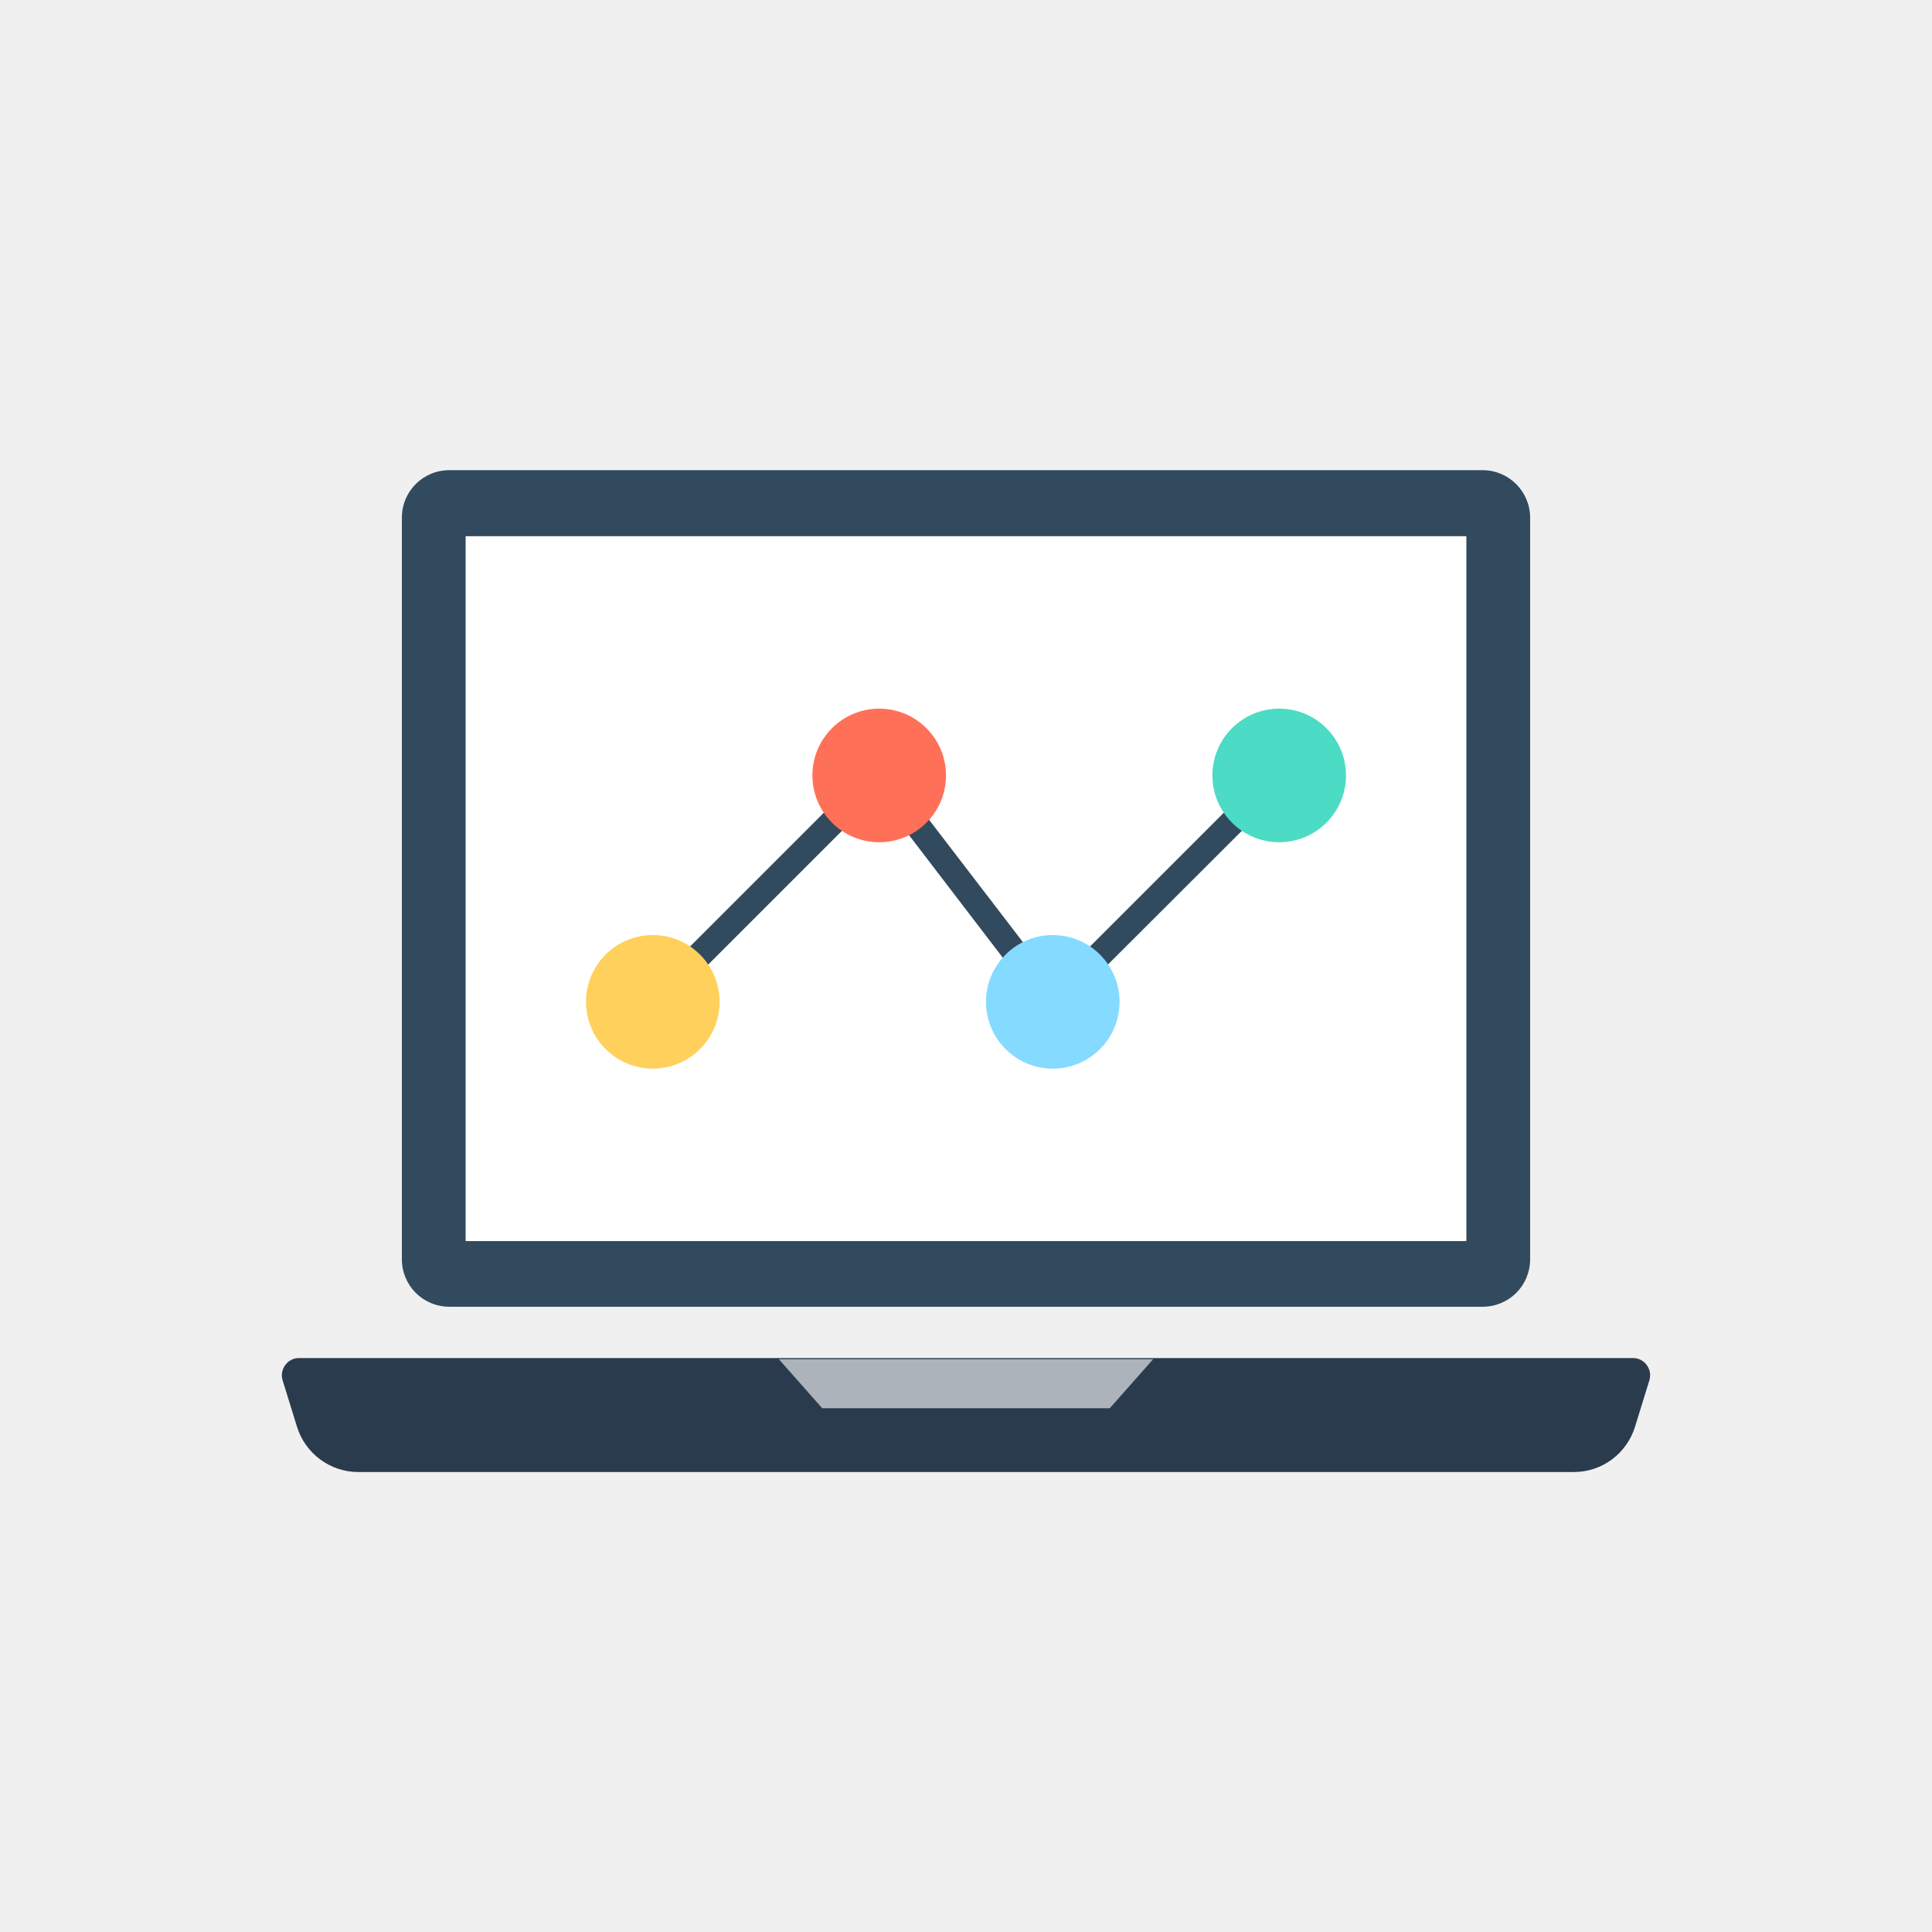
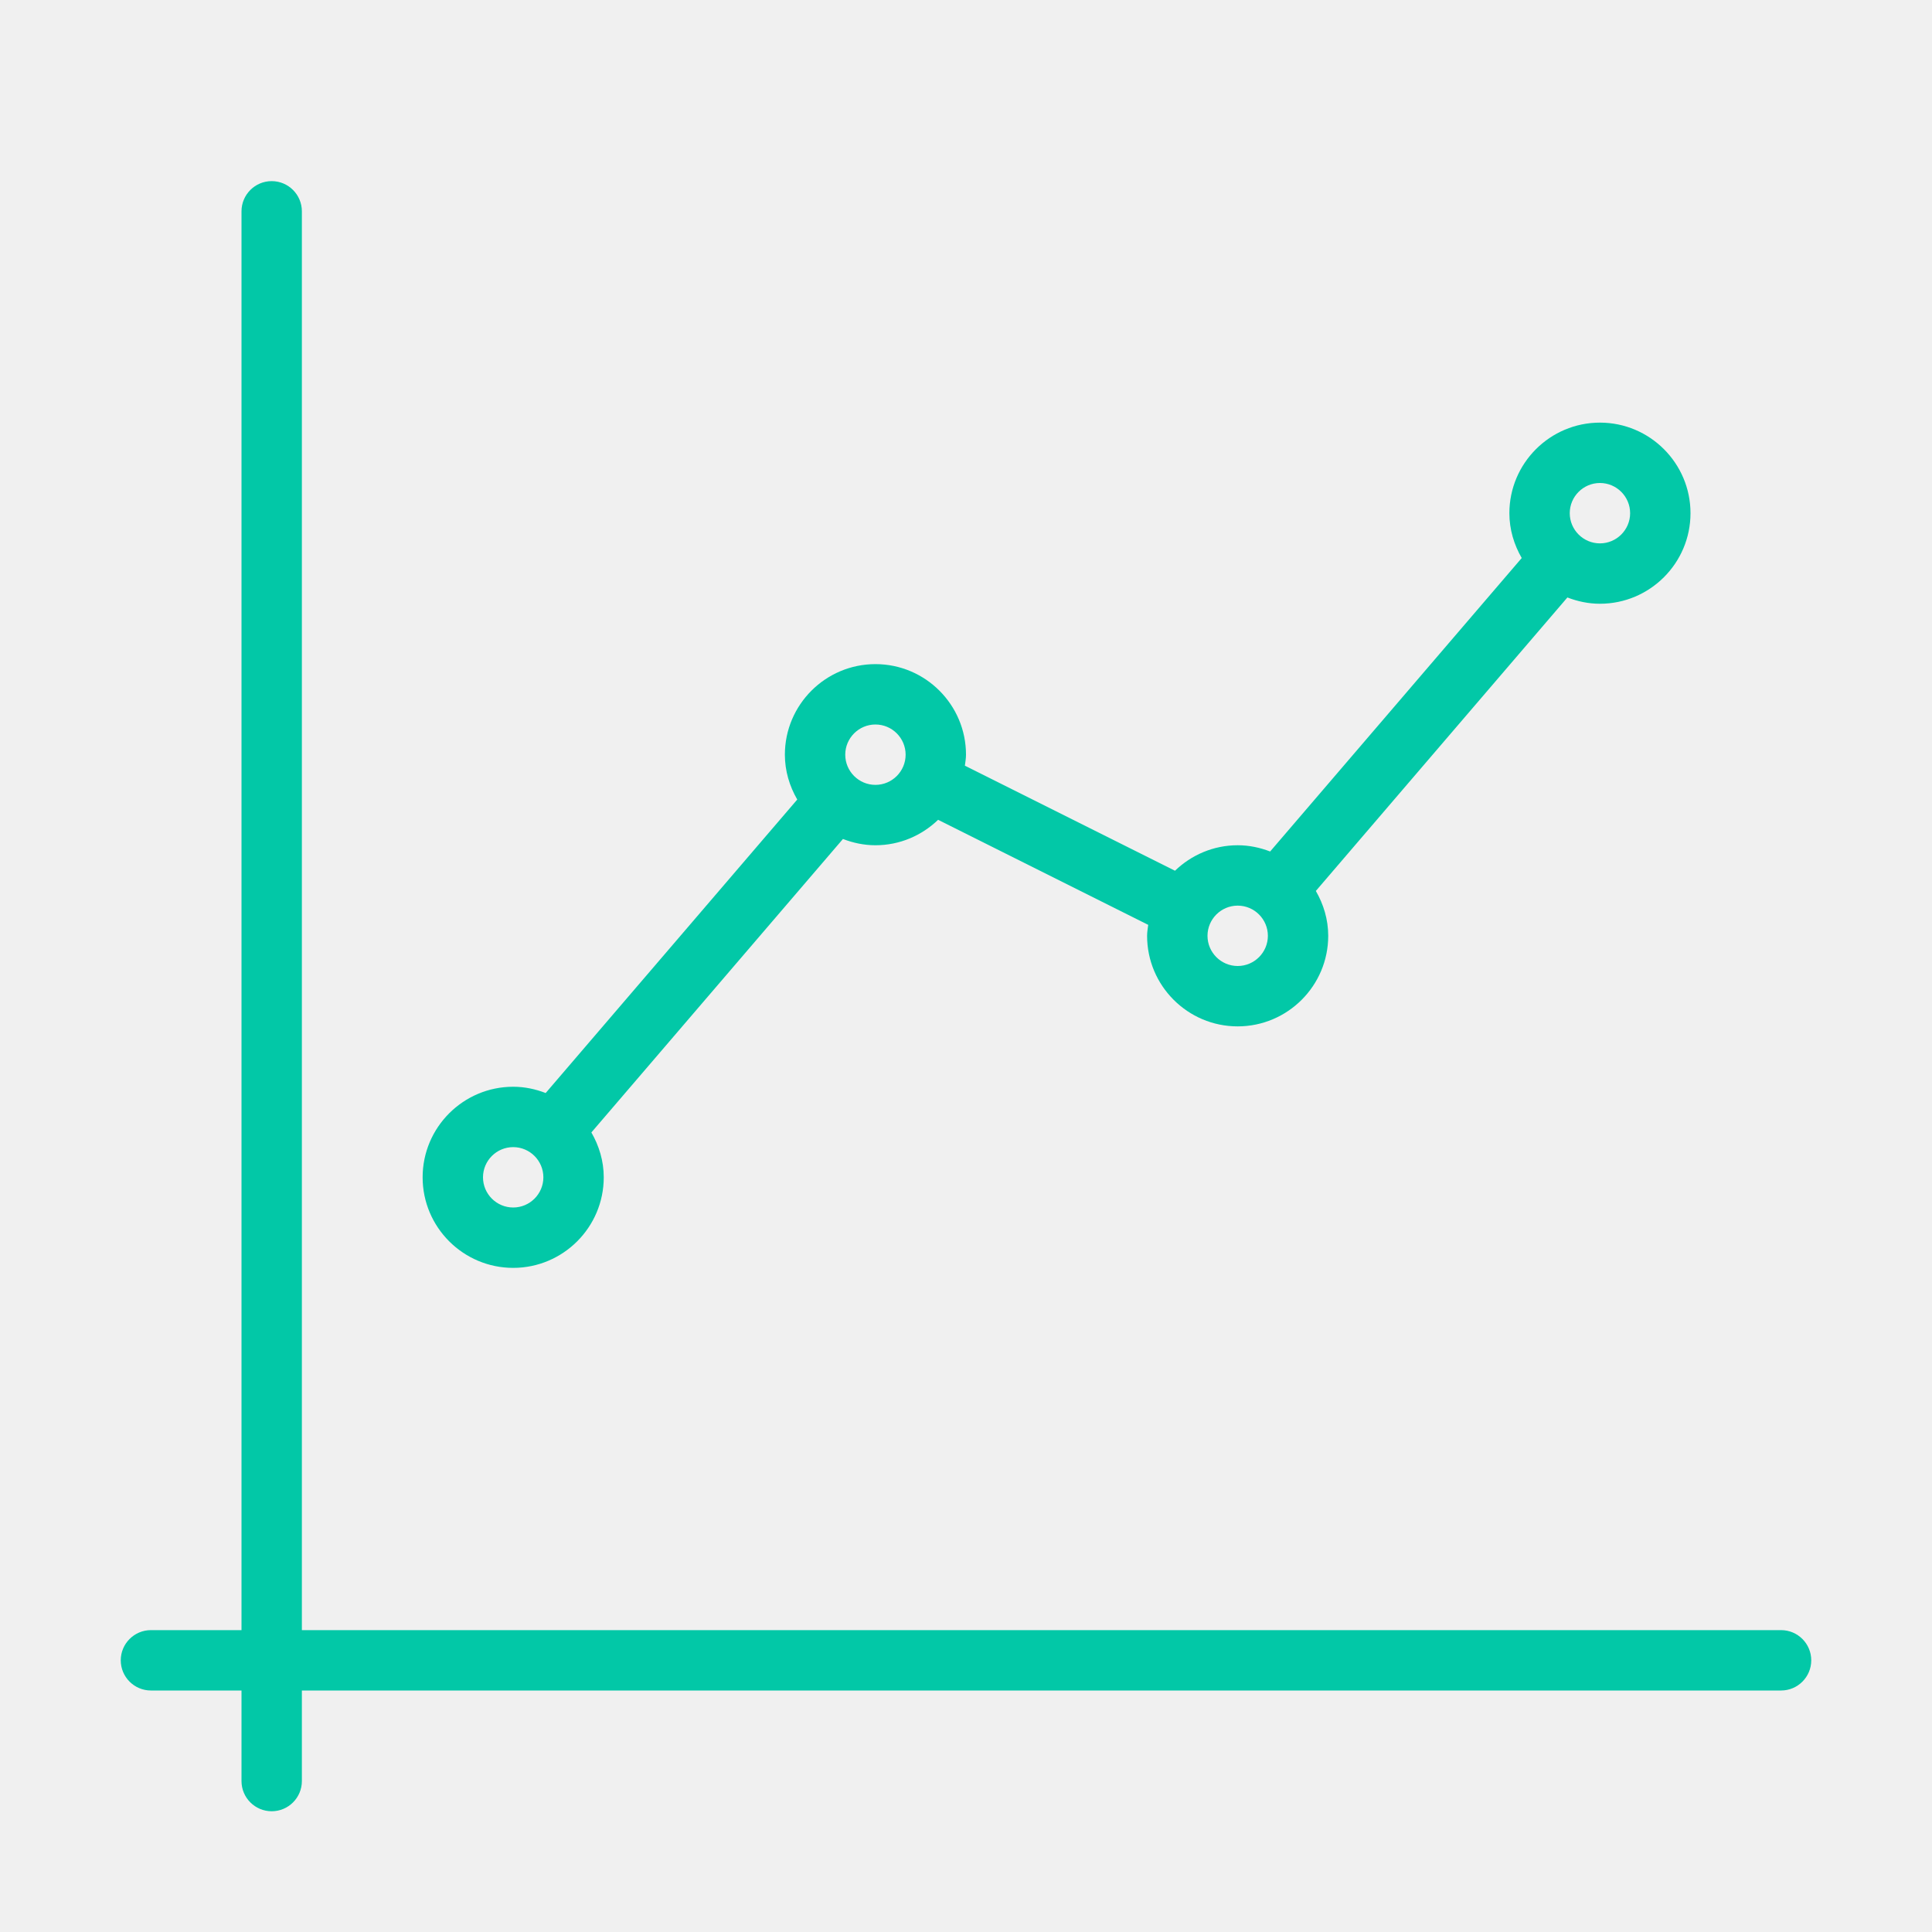
- <svg xmlns="http://www.w3.org/2000/svg" version="1.1" id="Layer_1" x="0px" y="0px" viewBox="0 0 512 512" enable-background="new 0 0 512 512" xml:space="preserve">
-   <g>
-     <circle fill="transparent" cx="256" cy="256" r="252.5" />
-     <path fill="transparent" d="M41.6,389.3C86.1,460.8,165.5,508.5,256,508.5c90.5,0,169.9-47.7,214.4-119.2H41.6z" />
-     <path fill="#324A5E" d="M392.9,124.6H119.1c-7,0-12.6,5.6-12.6,12.6v196.5c0,7,5.6,12.6,12.6,12.6h273.8c7,0,12.6-5.6,12.6-12.6   V137.2C405.5,130.3,399.9,124.6,392.9,124.6z" />
-     <rect x="123.4" y="142.1" fill="#FFFFFF" width="265.2" height="186.8" />
-     <path fill="#2B3B4E" d="M74.9,365.8l3.8,12.3c2.2,7.1,8.8,12,16.2,12h322.2c7.5,0,14-4.9,16.2-12l3.8-12.3c0.9-2.9-1.3-5.9-4.3-5.9   H79.2C76.2,359.9,74,362.9,74.9,365.8z" />
-     <g>
-       <polygon fill="#324A5E" points="278.6,270.6 232.7,210.6 175.4,267.9 170.6,263.1 233.3,200.4 279.3,260.4 336.6,203.1    341.4,207.9   " />
-       <circle fill="#FFD05B" cx="173" cy="265.5" r="17.7" />
-       <circle fill="#FF7058" cx="233" cy="205.5" r="17.7" />
-       <circle fill="#84DBFF" cx="279" cy="265.5" r="17.7" />
-       <circle fill="#4CDBC4" cx="339" cy="205.5" r="17.7" />
-     </g>
-     <polygon fill="#ACB3BA" points="305.6,360.2 206.4,360.2 217.9,373.2 294.1,373.2  " />
+ <svg xmlns="http://www.w3.org/2000/svg" width="64px" height="64px" viewBox="0 0 64 64" version="1.1">
+   <defs />
+   <g id="64px-Line" stroke="none" stroke-width="1" fill="none" fill-rule="evenodd">
+     <g id="pre-node-graph" />
+     <path d="M59,54 L10,54 L10,7 C10,6.448 9.552,6 9,6 C8.448,6 8,6.448 8,7 L8,54 L5,54 C4.448,54 4,54.448 4,55 C4,55.552 4.448,56 5,56 L8,56 L8,59 C8,59.552 8.448,60 9,60 C9.552,60 10,59.552 10,59 L10,56 L59,56 C59.552,56 60,55.552 60,55 C60,54.448 59.552,54 59,54 L59,54 Z" id="Shape" fill="#02C8A7" />
+     <path d="M53,20 C54.654,20 56,18.654 56,17 C56,15.346 54.654,14 53,14 C51.346,14 50,15.346 50,17 C50,17.543 50.156,18.046 50.409,18.485 L42.075,28.207 C41.741,28.078 41.38,28 41,28 C40.193,28 39.463,28.324 38.923,28.844 L31.963,25.364 C31.978,25.243 32,25.125 32,25 C32,23.346 30.654,22 29,22 C27.346,22 26,23.346 26,25 C26,25.543 26.156,26.046 26.41,26.486 L18.076,36.208 C17.741,36.078 17.38,36 17,36 C15.346,36 14,37.346 14,39 C14,40.654 15.346,42 17,42 C18.654,42 20,40.654 20,39 C20,38.457 19.844,37.954 19.59,37.514 L27.924,27.792 C28.259,27.922 28.62,28 29,28 C29.807,28 30.537,27.676 31.076,27.157 L38.036,30.637 C38.021,30.757 37.999,30.876 37.999,31 C37.999,32.654 39.345,34 40.999,34 C42.653,34 43.999,32.654 43.999,31 C43.999,30.457 43.843,29.954 43.589,29.514 L51.922,19.792 C52.259,19.922 52.62,20 53,20 L53,20 Z M53,16 C53.551,16 54,16.449 54,17 C54,17.551 53.551,18 53,18 C52.449,18 52,17.551 52,17 C52,16.449 52.449,16 53,16 L53,16 Z M17,40 C16.449,40 16,39.551 16,39 C16,38.449 16.449,38 17,38 C17.551,38 18,38.449 18,39 C18,39.551 17.551,40 17,40 L17,40 Z M29,26 C28.449,26 28,25.551 28,25 C28,24.449 28.449,24 29,24 C29.551,24 30,24.449 30,25 C30,25.551 29.551,26 29,26 L29,26 Z M41,32 C40.449,32 40,31.551 40,31 C40,30.449 40.449,30 41,30 C41.551,30 42,30.449 42,31 C42,31.551 41.551,32 41,32 L41,32 Z" id="Shape" fill="#02C8A7" />
  </g>
</svg>
